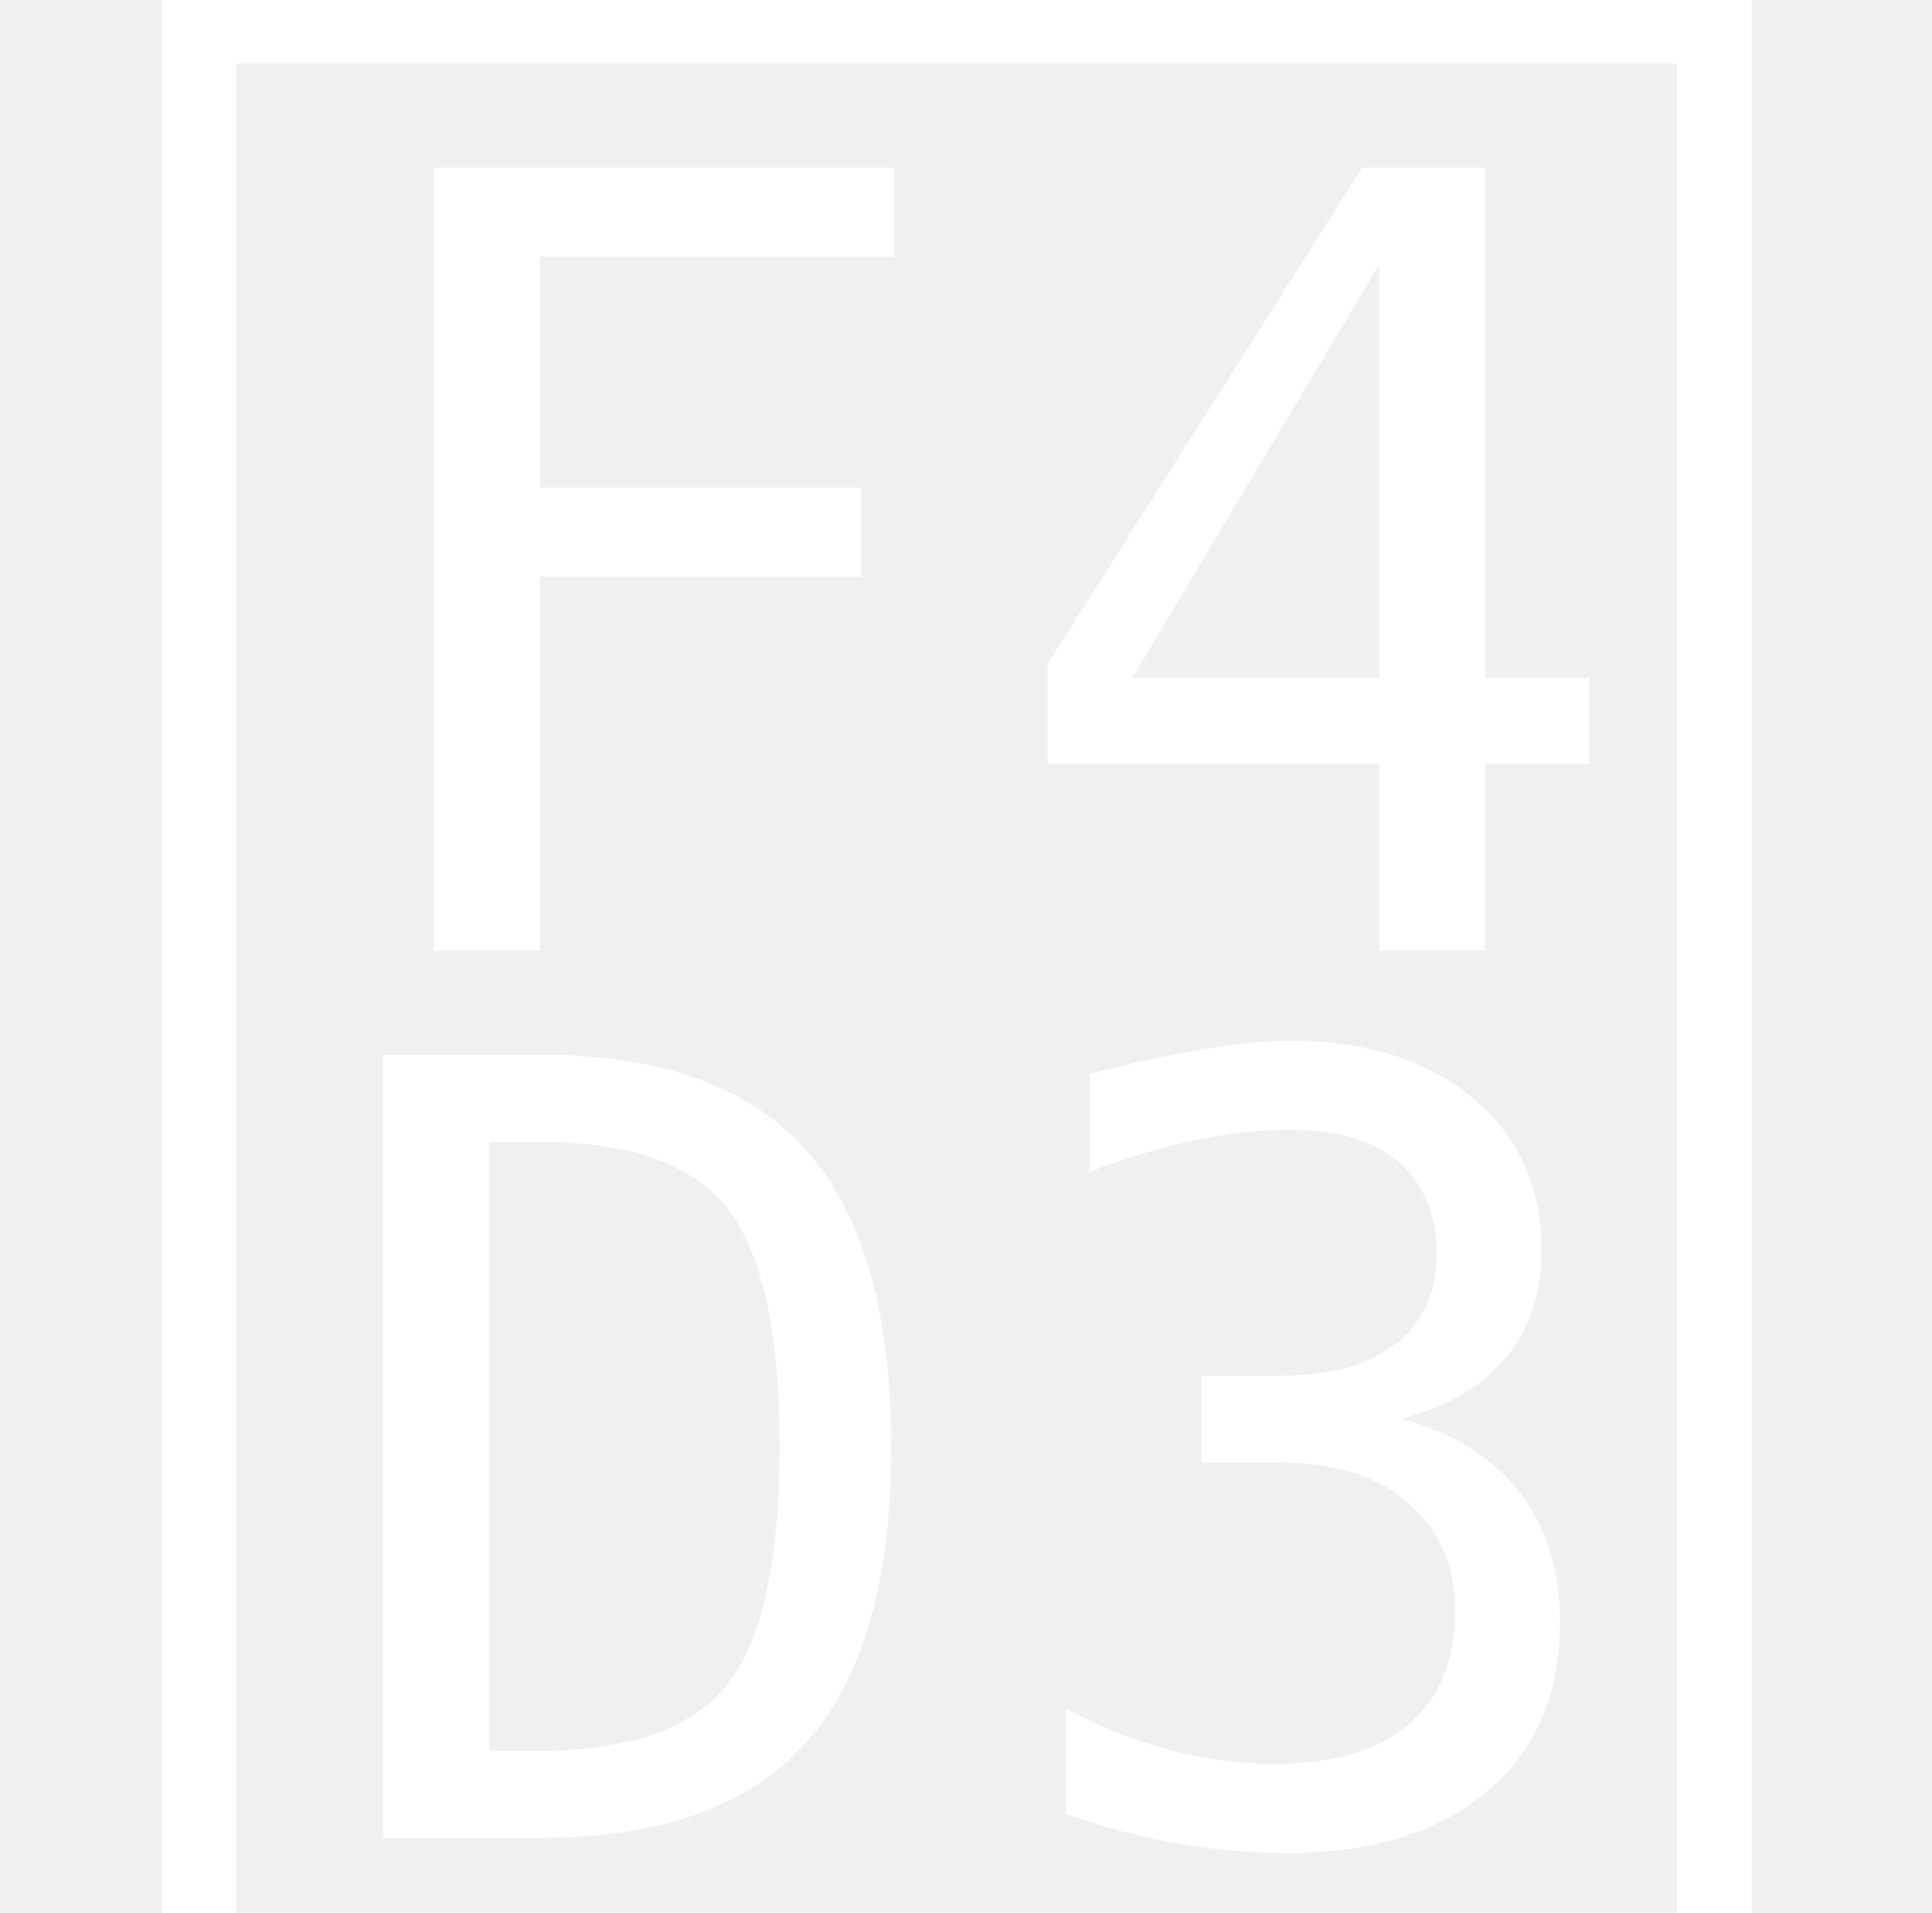
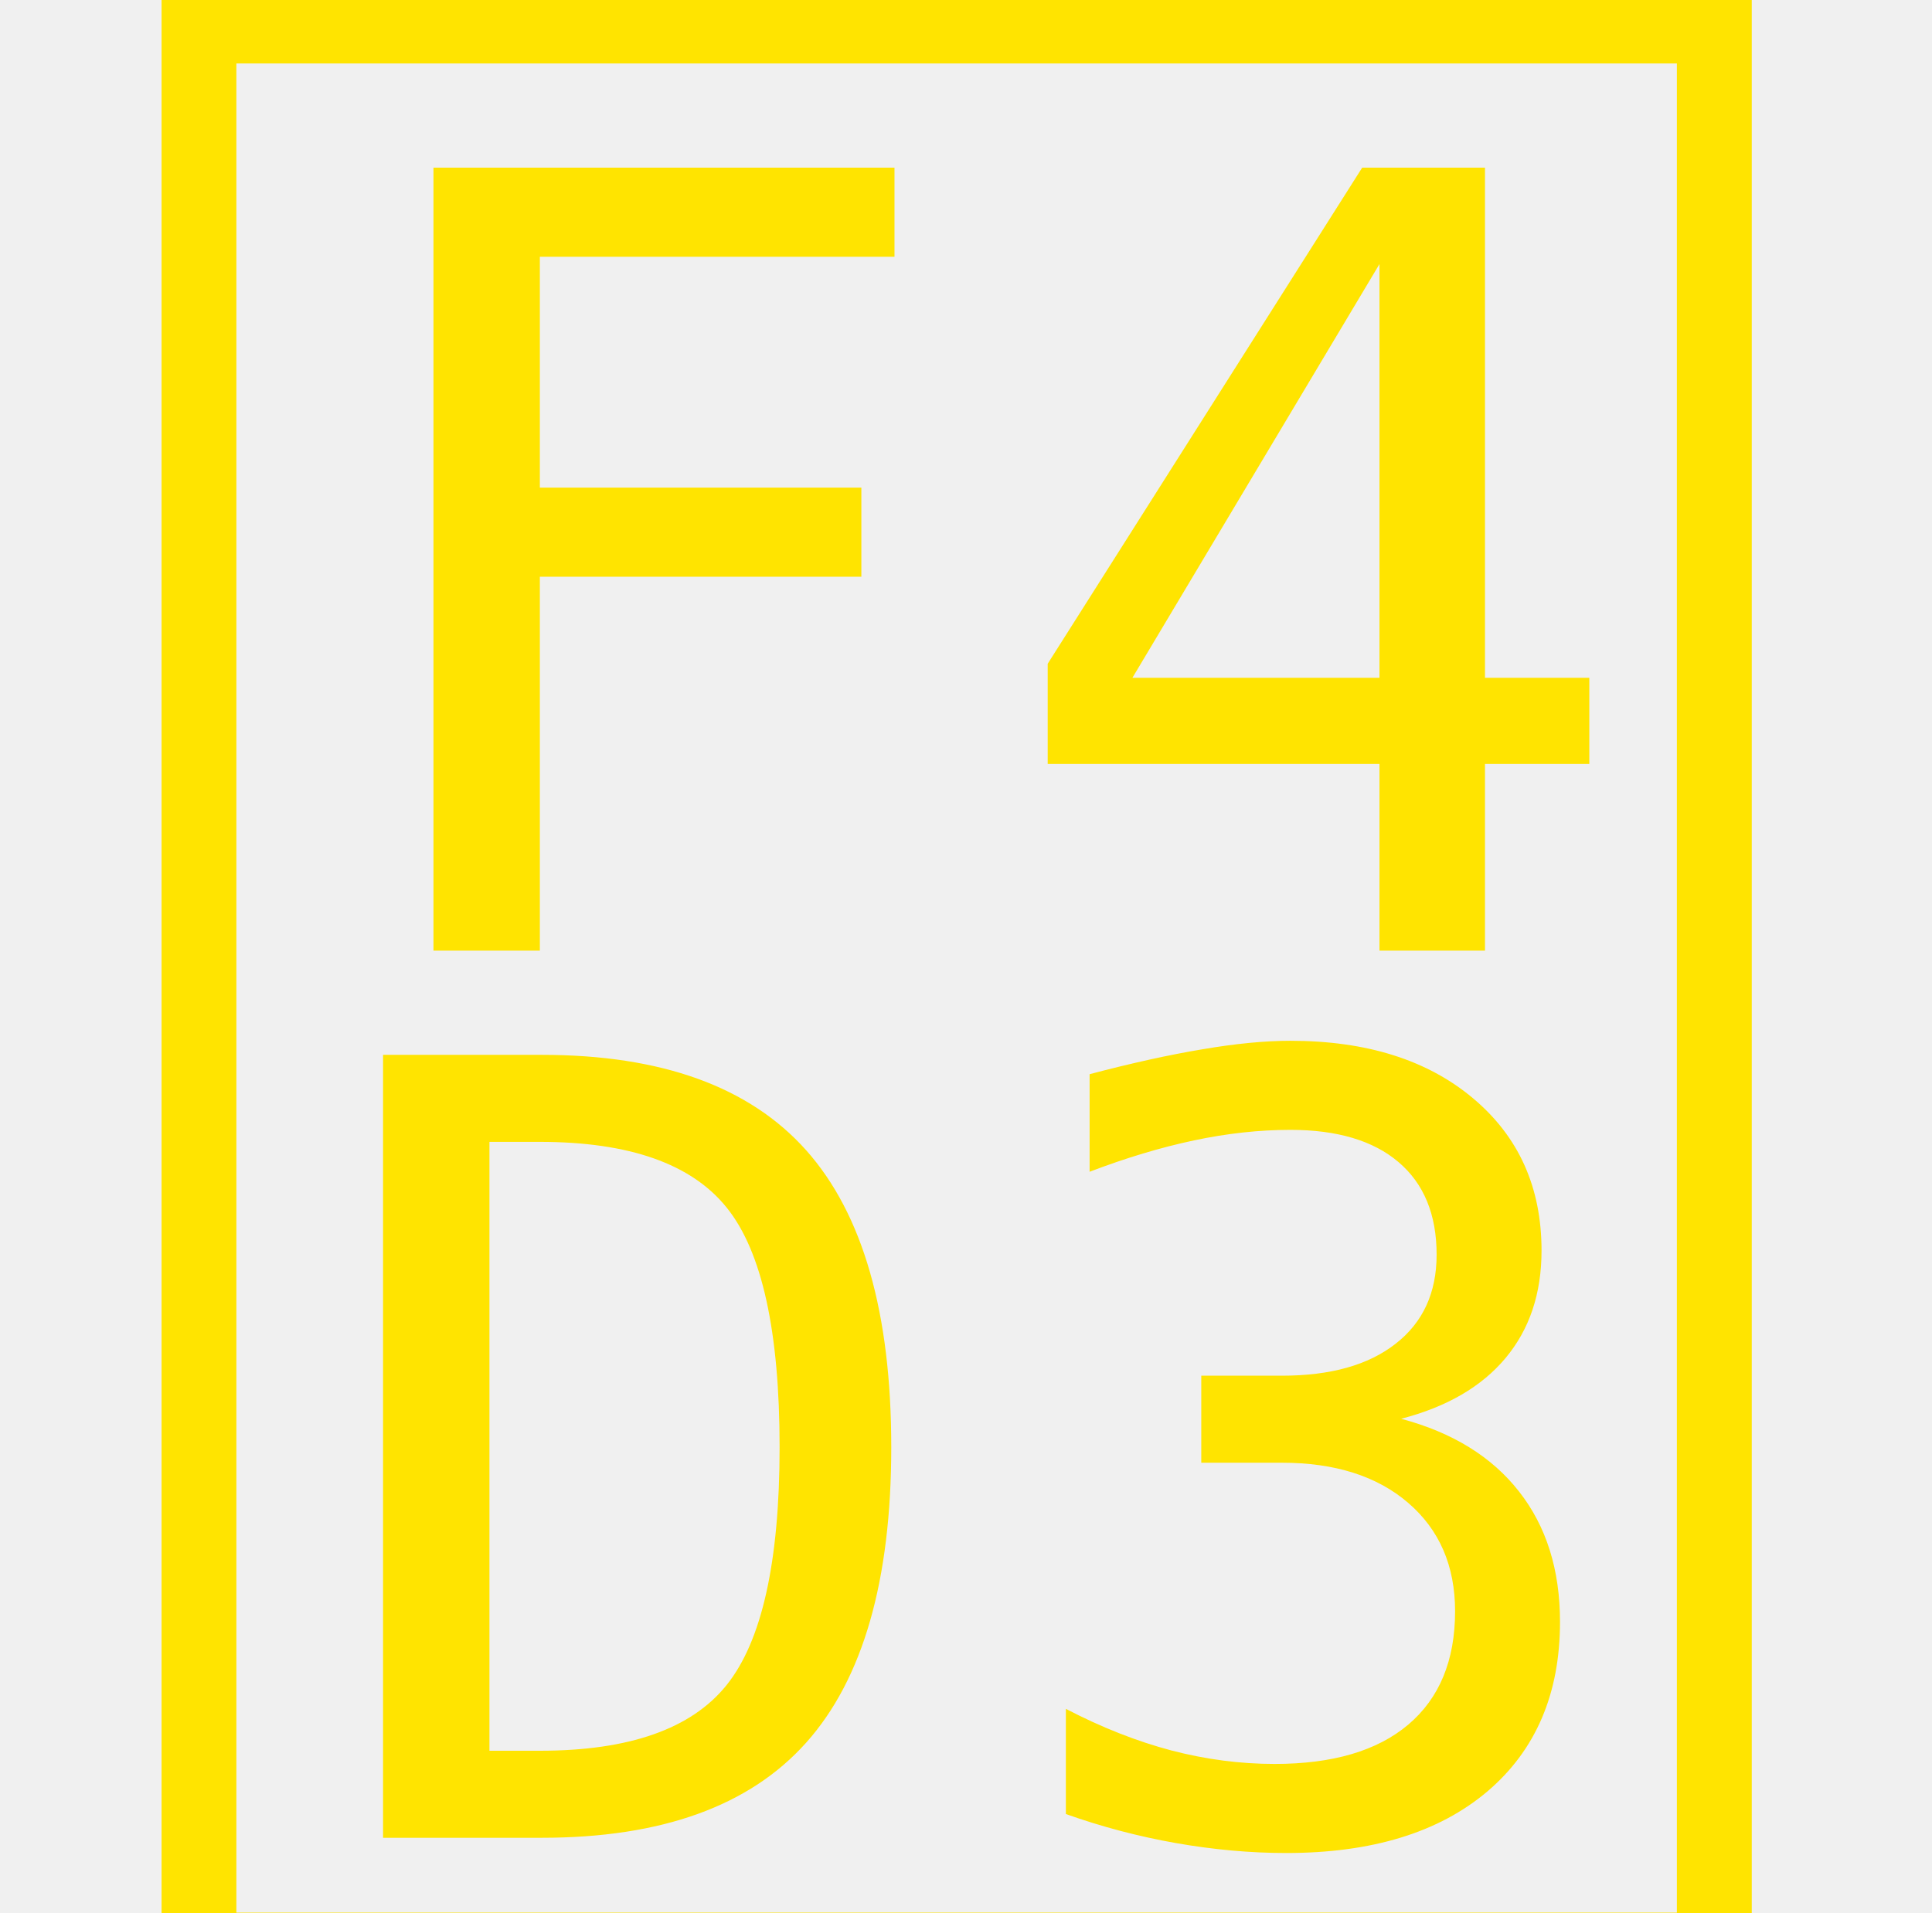
<svg xmlns="http://www.w3.org/2000/svg" width="103" height="102" viewBox="0 0 103 102">
  <defs>
    <style>
      .cls-1 {
        font-size: 126px;
-         fill: #fff;
+         fill: #ffe400;
        text-anchor: middle;
        font-family: Ionicons;
        font-weight: 500;
      }
    </style>
  </defs>
  <text id="_" data-name="" class="cls-1" x="51" y="98.001">
    <tspan x="51"></tspan>
  </text>
</svg>
